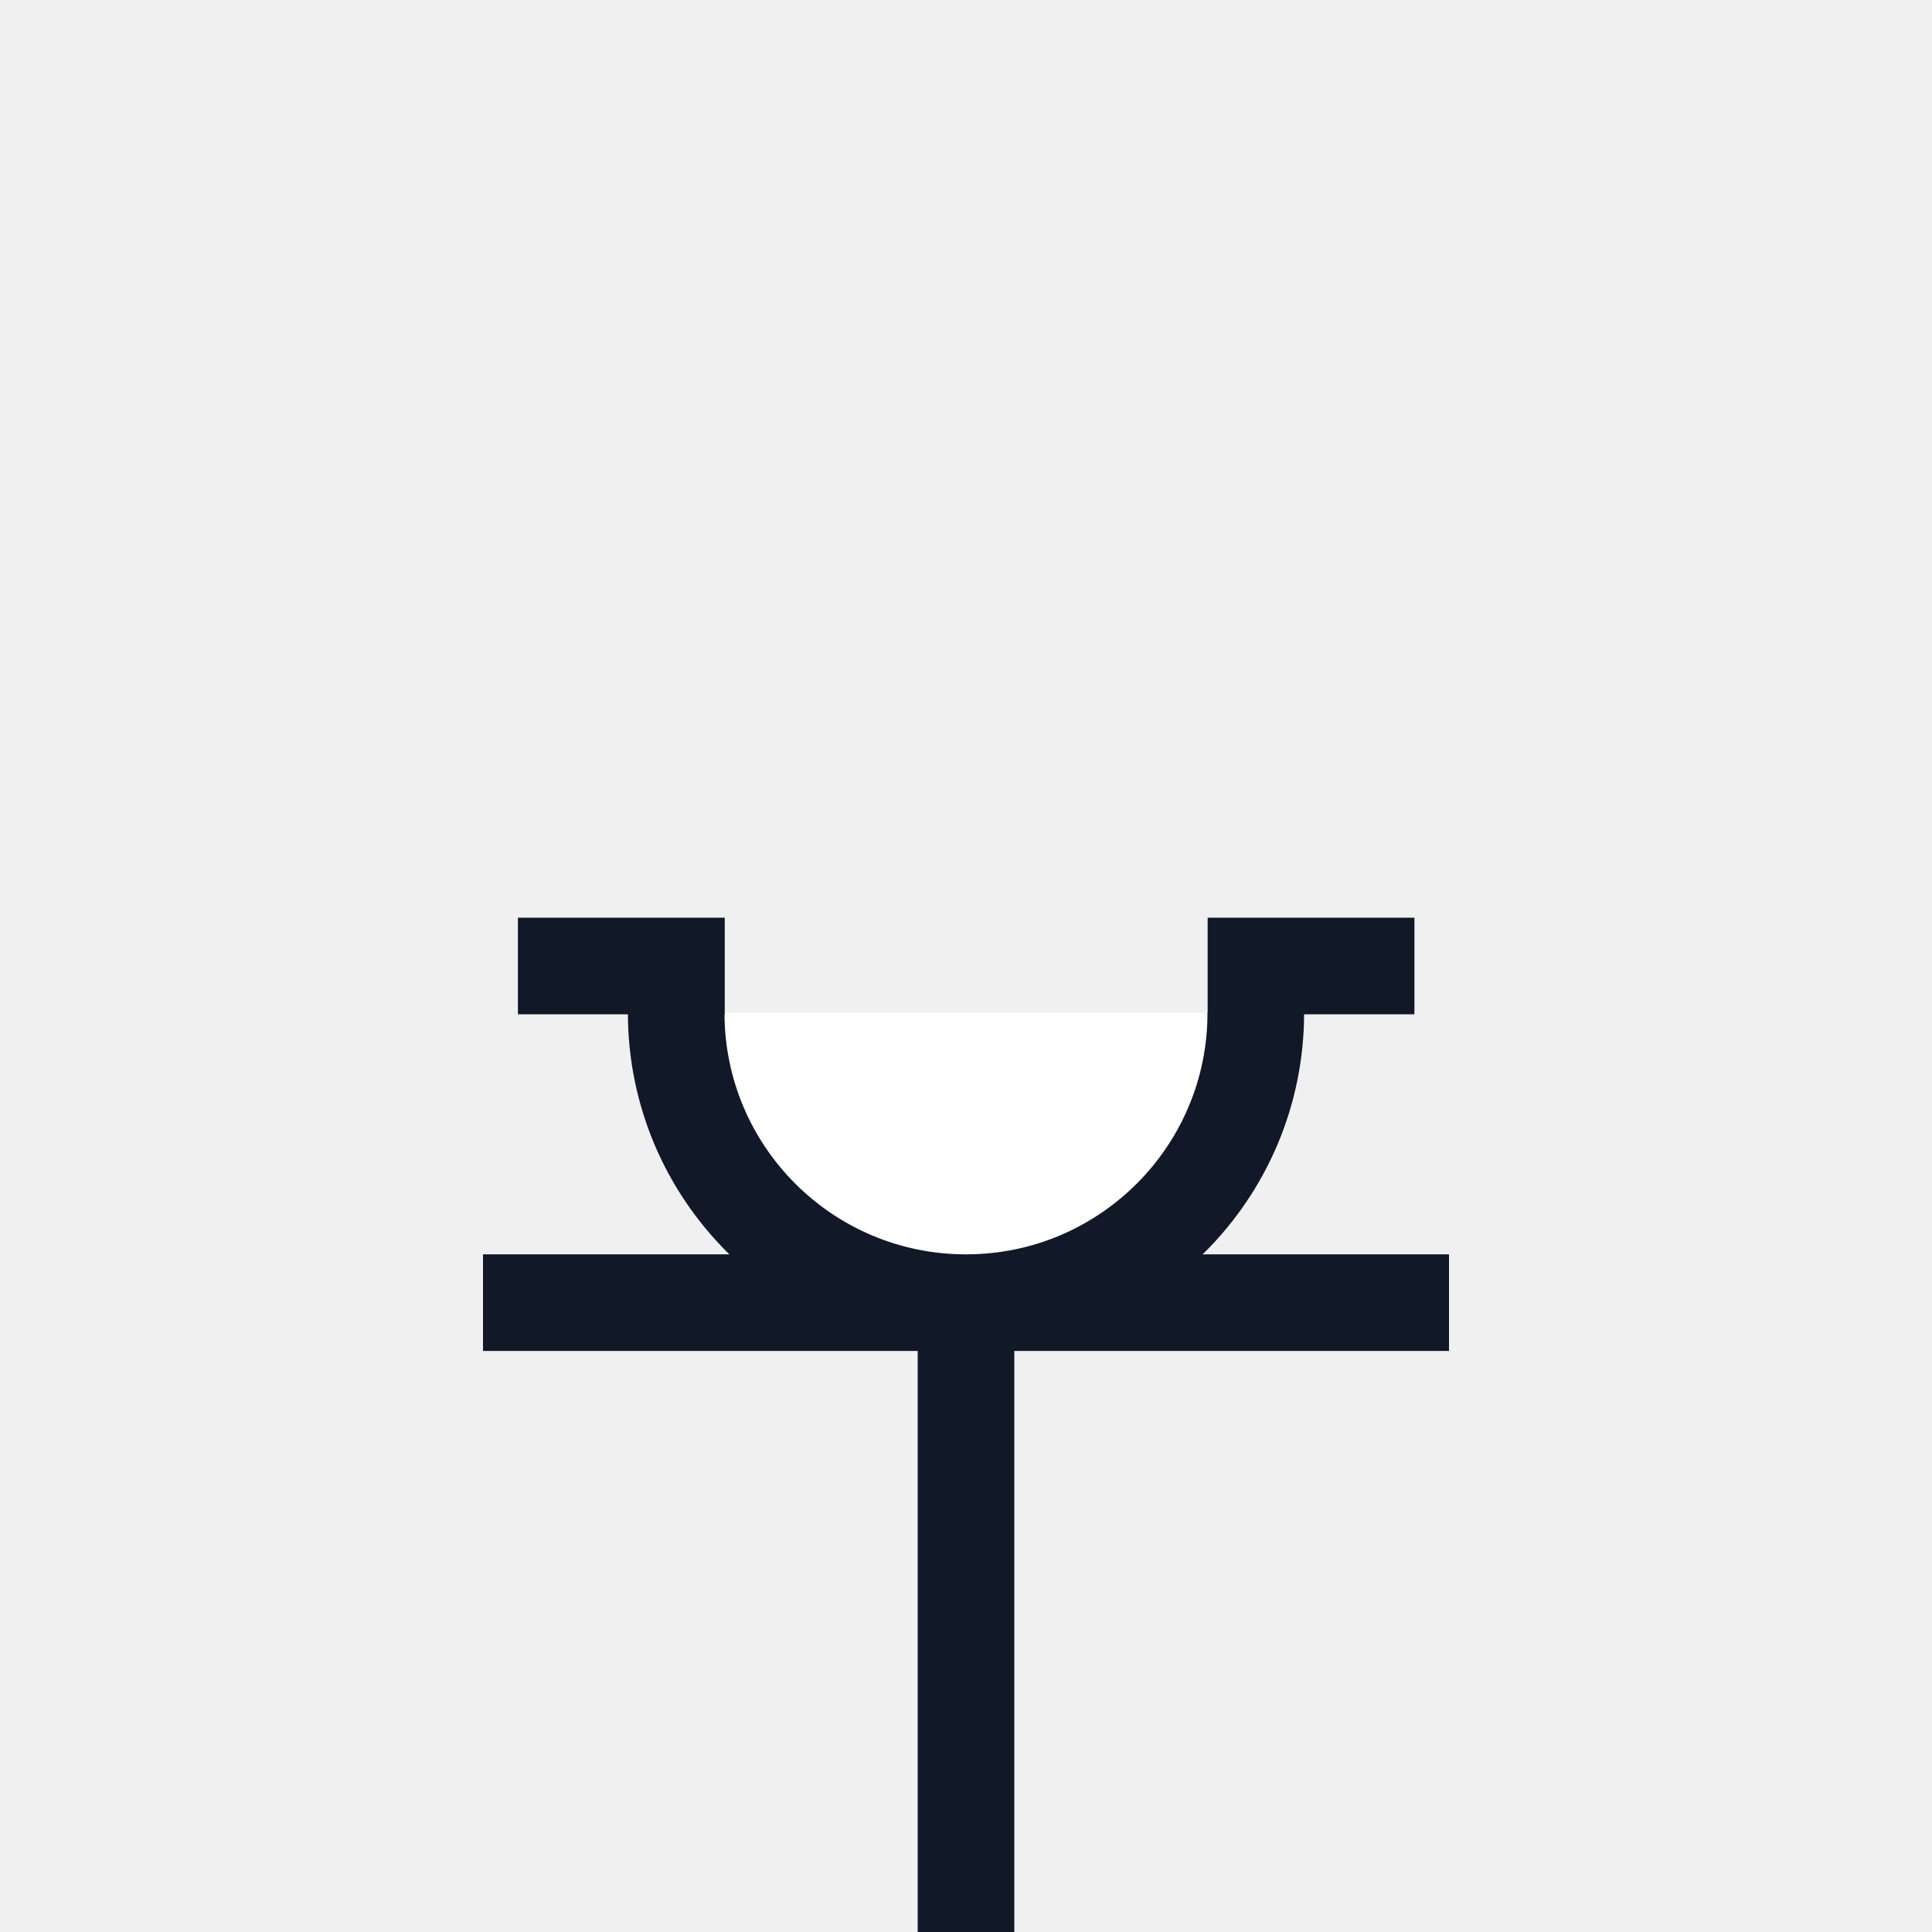
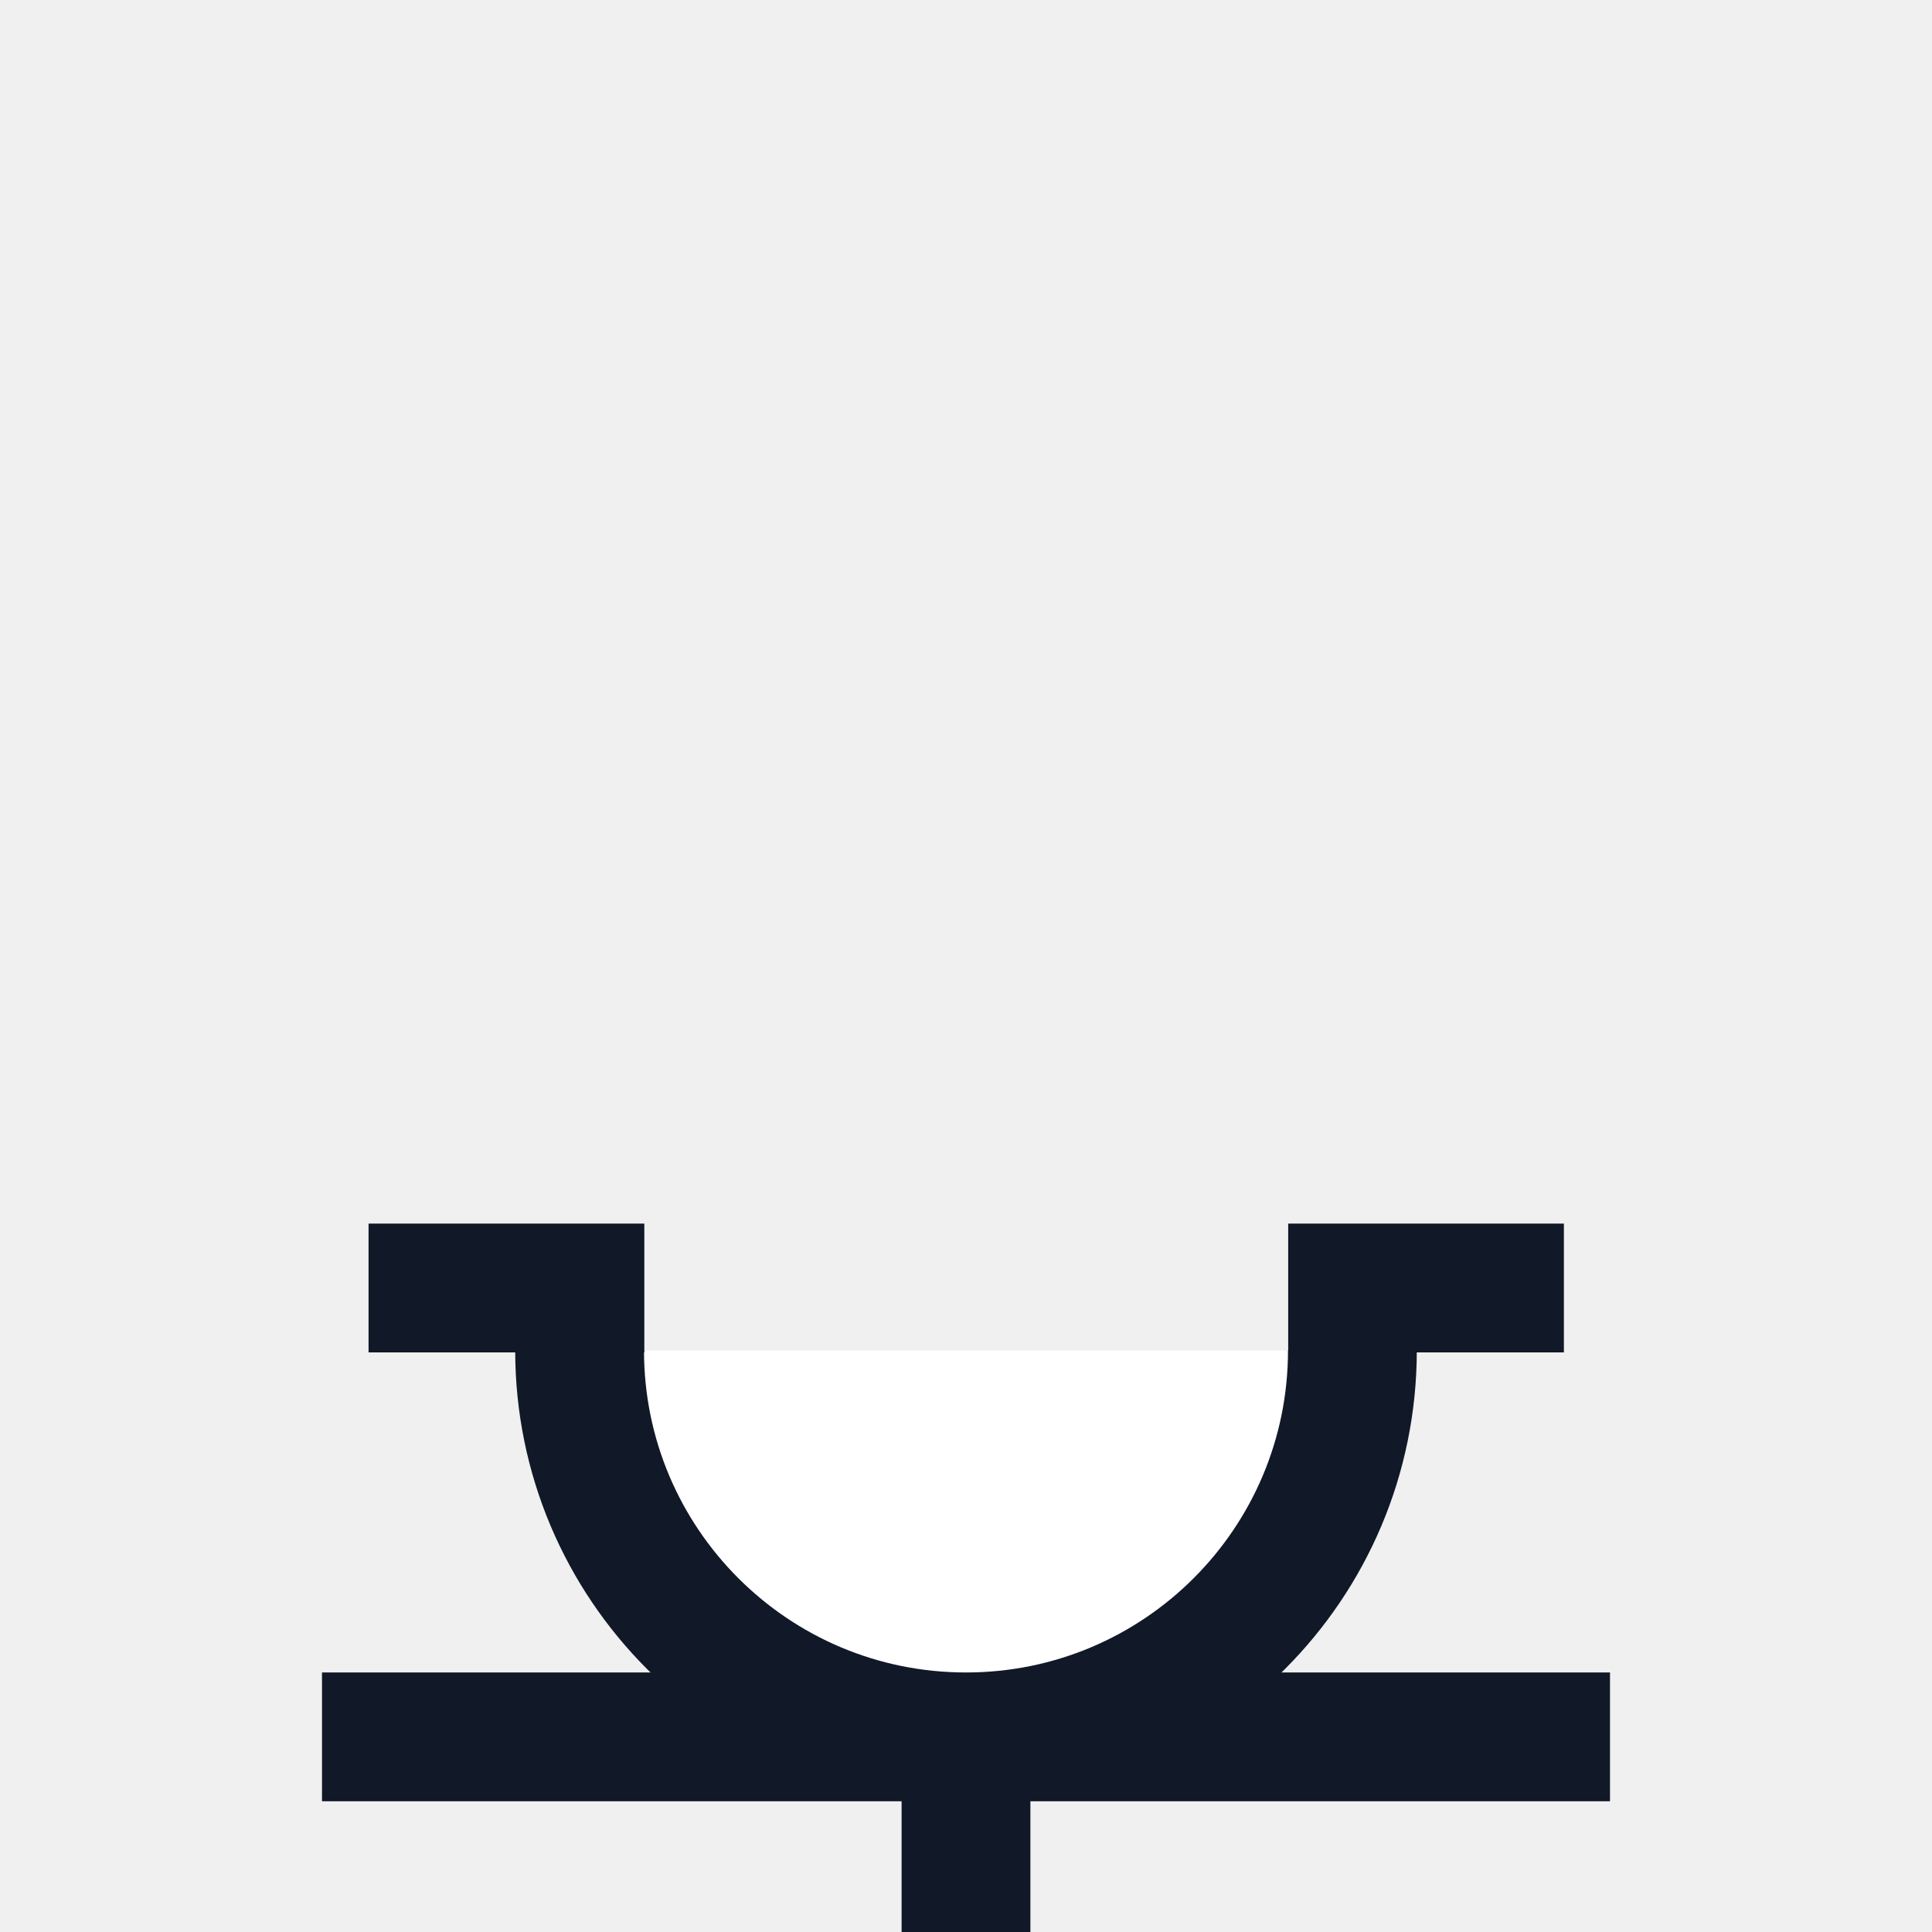
- <svg xmlns="http://www.w3.org/2000/svg" width="40" height="40" viewBox="0 0 40 40">
+ <svg xmlns="http://www.w3.org/2000/svg" width="30" height="30" viewBox="0 0 30 30">
  <g id="Layer_1" data-name="Layer 1">
-     <path d="M20 40.97 L20 26.97 M30 26.97 L10 26.97" fill="none" stroke="#111827" stroke-width="2" />
-     <path d="M14 20.97 C14 24.284 16.686 26.97 20 26.97 C23.314 26.97 26 24.284 26 20.97" fill="#ffffff" stroke="#111827" stroke-width="2" />
-     <path d="M15.005 20 L10.723 20" fill="none" stroke="#111827" stroke-width="2" />
-     <path d="M29.284 20 L25.003 20" fill="none" stroke="#111827" stroke-width="2" />
+     <g>
+       <path d="M15 40.97 L15 26.97 M25 26.97 L5 26.97" fill="none" stroke="#111827" stroke-width="2" />
+       <path d="M9 20.97 C9 24.284 11.686 26.97 15 26.97 C18.314 26.97 21 24.284 21 20.97" fill="#ffffff" stroke="#111827" stroke-width="2" />
+       <path d="M10.005 20 L5.723 20" fill="none" stroke="#111827" stroke-width="2" />
+       <path d="M24.284 20 L20.003 20" fill="none" stroke="#111827" stroke-width="2" />
+     </g>
  </g>
</svg>
